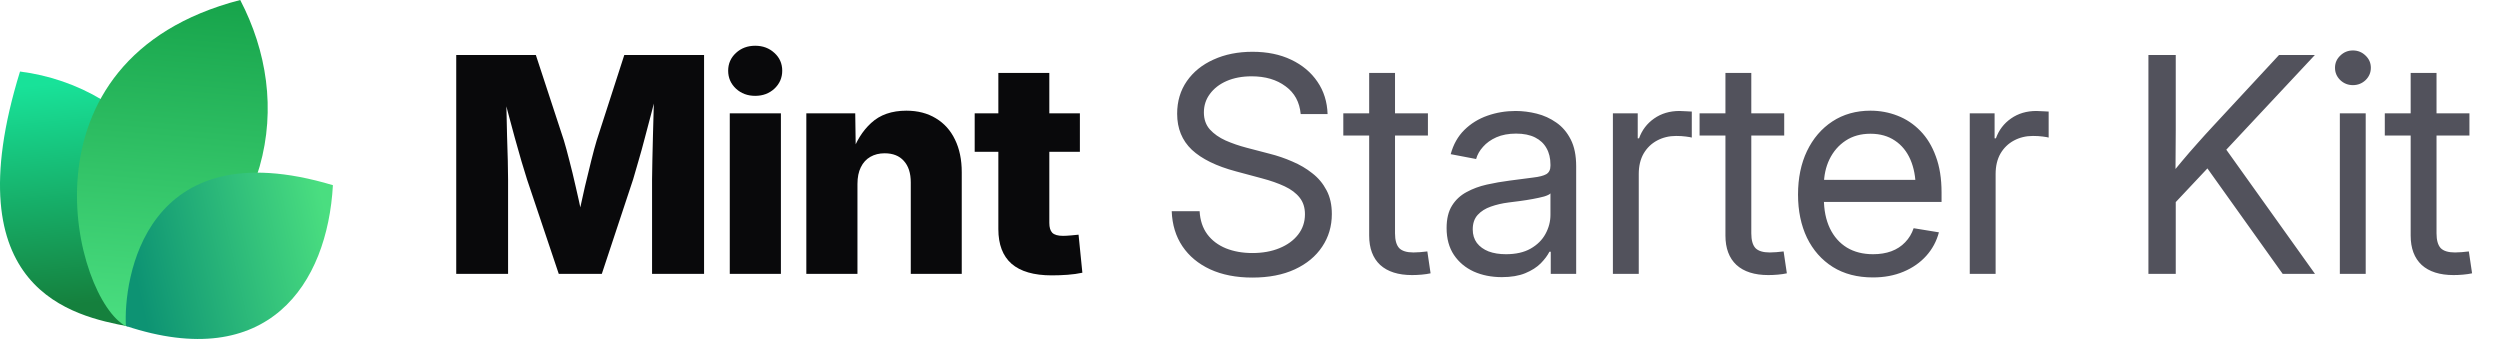
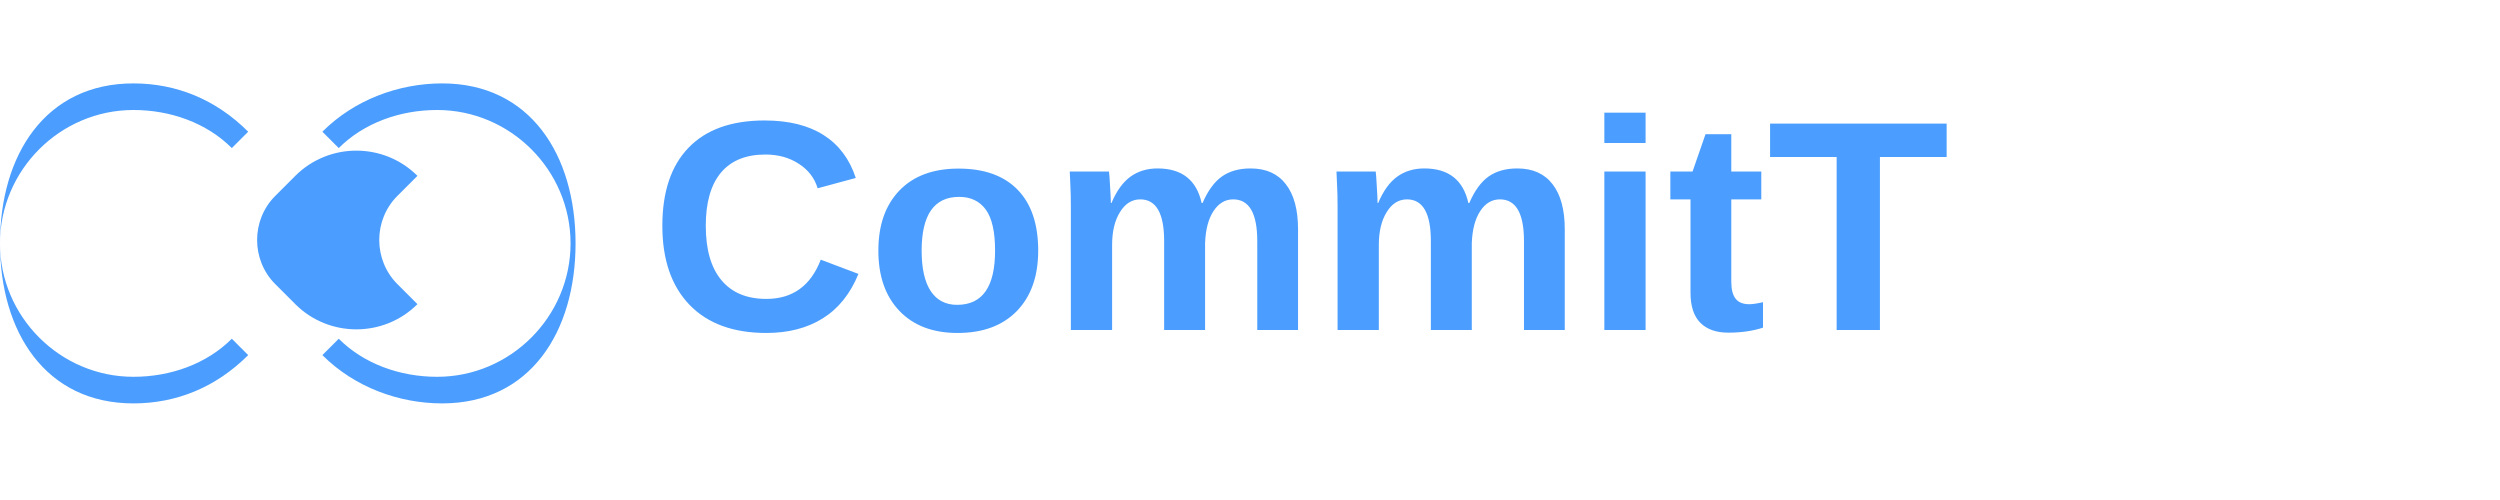
- <svg xmlns="http://www.w3.org/2000/svg" width="177" height="24" viewBox="0 0 177 24" fill="none">
-   <path d="M9.061 23.108C5.268 22.377 -3.391 20.627 1.417 5.064C9.634 6.099 16.973 14.064 9.061 23.108Z" fill="url(#paint0_linear_17557_2020)" />
-   <path d="M8.919 23.094C5.276 21.222 0.784 4.209 17.007 0C20.757 7.193 19.621 16.545 8.919 23.094Z" fill="url(#paint1_linear_17557_2020)" />
-   <path d="M8.914 23.079C8.735 19.882 10.159 9.085 23.57 13.111C23.181 20.123 18.984 26.418 8.914 23.079Z" fill="url(#paint2_linear_17557_2020)" />
-   <path d="M32.301 19.392V3.894H37.938L39.925 9.948C40.036 10.315 40.164 10.787 40.31 11.362C40.462 11.938 40.611 12.552 40.757 13.204C40.91 13.855 41.048 14.483 41.173 15.086C41.305 15.682 41.412 16.192 41.495 16.615H40.695C40.771 16.192 40.871 15.682 40.996 15.086C41.128 14.49 41.267 13.866 41.412 13.214C41.565 12.562 41.714 11.948 41.86 11.373C42.005 10.79 42.133 10.315 42.244 9.948L44.2 3.894H49.848V19.392H46.166V12.704C46.166 12.357 46.173 11.917 46.187 11.383C46.2 10.849 46.214 10.27 46.228 9.646C46.249 9.022 46.266 8.391 46.28 7.753C46.301 7.115 46.311 6.519 46.311 5.964H46.623C46.485 6.561 46.332 7.181 46.166 7.826C45.999 8.471 45.833 9.102 45.666 9.719C45.507 10.336 45.351 10.901 45.198 11.414C45.053 11.928 44.928 12.357 44.824 12.704L42.608 19.392H39.561L37.314 12.704C37.203 12.357 37.072 11.928 36.919 11.414C36.773 10.901 36.614 10.34 36.441 9.729C36.274 9.112 36.104 8.481 35.931 7.836C35.764 7.192 35.608 6.567 35.463 5.964H35.827C35.834 6.512 35.844 7.105 35.858 7.743C35.872 8.374 35.886 9.005 35.9 9.636C35.92 10.26 35.938 10.839 35.952 11.373C35.965 11.907 35.972 12.351 35.972 12.704V19.392H32.301ZM51.668 19.392V8.024H55.288V19.392H51.668ZM53.468 6.786C52.927 6.786 52.473 6.616 52.105 6.276C51.738 5.93 51.554 5.507 51.554 5.007C51.554 4.508 51.738 4.088 52.105 3.749C52.473 3.409 52.927 3.239 53.468 3.239C54.009 3.239 54.463 3.409 54.83 3.749C55.198 4.082 55.382 4.501 55.382 5.007C55.382 5.507 55.198 5.93 54.83 6.276C54.463 6.616 54.009 6.786 53.468 6.786ZM60.708 13.027V19.392H57.088V8.024H60.551L60.593 10.967H60.281C60.593 10.024 61.061 9.268 61.685 8.7C62.309 8.124 63.138 7.836 64.171 7.836C64.975 7.836 65.672 8.017 66.262 8.377C66.851 8.731 67.302 9.234 67.614 9.885C67.933 10.537 68.092 11.307 68.092 12.194V19.392H64.483V12.912C64.483 12.26 64.32 11.754 63.994 11.394C63.675 11.033 63.221 10.853 62.632 10.853C62.25 10.853 61.914 10.936 61.623 11.102C61.332 11.269 61.106 11.515 60.947 11.841C60.787 12.16 60.708 12.555 60.708 13.027ZM76.456 8.024V10.749H69.008V8.024H76.456ZM70.683 5.163H74.292V15.783C74.292 16.102 74.361 16.334 74.5 16.48C74.646 16.625 74.899 16.698 75.259 16.698C75.405 16.698 75.596 16.688 75.831 16.667C76.074 16.646 76.251 16.629 76.362 16.615L76.632 19.309C76.313 19.378 75.963 19.427 75.582 19.455C75.207 19.482 74.836 19.496 74.469 19.496C73.2 19.496 72.25 19.222 71.619 18.674C70.995 18.127 70.683 17.308 70.683 16.22V5.163Z" fill="#09090B" />
-   <path d="M88.667 19.652C87.523 19.652 86.528 19.458 85.682 19.07C84.843 18.681 84.188 18.137 83.716 17.437C83.245 16.736 82.992 15.908 82.957 14.951H84.933C84.968 15.596 85.148 16.14 85.474 16.584C85.8 17.021 86.24 17.354 86.795 17.582C87.35 17.804 87.974 17.915 88.667 17.915C89.388 17.915 90.026 17.801 90.581 17.572C91.143 17.343 91.583 17.024 91.902 16.615C92.228 16.199 92.391 15.717 92.391 15.169C92.391 14.698 92.266 14.306 92.017 13.994C91.767 13.675 91.413 13.408 90.956 13.193C90.498 12.978 89.954 12.787 89.323 12.621L87.502 12.132C86.123 11.765 85.082 11.255 84.382 10.603C83.689 9.944 83.342 9.095 83.342 8.055C83.342 7.174 83.571 6.404 84.028 5.746C84.486 5.087 85.117 4.577 85.921 4.217C86.726 3.849 87.645 3.666 88.678 3.666C89.718 3.666 90.63 3.853 91.413 4.227C92.204 4.602 92.824 5.122 93.275 5.787C93.726 6.446 93.965 7.209 93.993 8.076H92.089C92.013 7.23 91.656 6.574 91.018 6.11C90.387 5.638 89.586 5.403 88.615 5.403C87.95 5.403 87.36 5.513 86.847 5.735C86.341 5.957 85.946 6.262 85.661 6.651C85.377 7.032 85.235 7.469 85.235 7.961C85.235 8.447 85.377 8.849 85.661 9.168C85.946 9.48 86.317 9.74 86.774 9.948C87.232 10.149 87.724 10.319 88.251 10.457L89.884 10.884C90.439 11.023 90.977 11.206 91.496 11.435C92.023 11.657 92.495 11.934 92.911 12.267C93.334 12.593 93.67 12.995 93.92 13.474C94.17 13.945 94.294 14.504 94.294 15.149C94.294 16.015 94.066 16.788 93.608 17.468C93.157 18.148 92.512 18.681 91.673 19.07C90.834 19.458 89.832 19.652 88.667 19.652ZM101.097 8.024V9.594H95.106V8.024H101.097ZM96.937 5.163H98.767V16.521C98.767 17 98.865 17.347 99.059 17.562C99.26 17.77 99.6 17.874 100.078 17.874C100.21 17.874 100.366 17.867 100.546 17.853C100.733 17.832 100.903 17.815 101.056 17.801L101.285 19.351C101.097 19.392 100.886 19.423 100.65 19.444C100.414 19.465 100.189 19.475 99.974 19.475C98.996 19.475 98.244 19.236 97.717 18.758C97.197 18.272 96.937 17.579 96.937 16.677V5.163ZM106.33 19.621C105.595 19.621 104.932 19.489 104.343 19.226C103.754 18.955 103.285 18.564 102.939 18.05C102.592 17.53 102.419 16.896 102.419 16.147C102.419 15.495 102.547 14.965 102.804 14.556C103.06 14.146 103.403 13.828 103.833 13.599C104.263 13.363 104.742 13.186 105.269 13.068C105.796 12.95 106.333 12.857 106.881 12.787C107.574 12.69 108.132 12.617 108.555 12.569C108.978 12.52 109.287 12.441 109.481 12.33C109.675 12.212 109.772 12.014 109.772 11.737V11.654C109.772 11.203 109.679 10.815 109.492 10.489C109.311 10.163 109.041 9.91 108.68 9.729C108.32 9.549 107.872 9.459 107.338 9.459C106.805 9.459 106.34 9.546 105.945 9.719C105.556 9.892 105.241 10.118 104.998 10.395C104.755 10.665 104.593 10.953 104.509 11.258L102.71 10.915C102.897 10.222 103.22 9.65 103.677 9.199C104.135 8.748 104.679 8.412 105.31 8.19C105.941 7.968 106.607 7.857 107.307 7.857C107.8 7.857 108.295 7.92 108.795 8.044C109.301 8.169 109.765 8.381 110.188 8.679C110.611 8.97 110.951 9.369 111.208 9.875C111.464 10.374 111.593 11.005 111.593 11.768V19.392H109.793V17.822H109.7C109.568 18.085 109.363 18.359 109.086 18.643C108.809 18.921 108.444 19.153 107.994 19.34C107.543 19.527 106.988 19.621 106.33 19.621ZM106.621 17.998C107.321 17.998 107.904 17.867 108.368 17.603C108.84 17.333 109.19 16.986 109.419 16.563C109.654 16.133 109.772 15.682 109.772 15.211V13.692C109.703 13.769 109.554 13.841 109.325 13.911C109.096 13.973 108.829 14.032 108.524 14.088C108.226 14.143 107.921 14.192 107.609 14.233C107.304 14.275 107.033 14.309 106.798 14.337C106.354 14.393 105.938 14.49 105.549 14.628C105.168 14.76 104.86 14.954 104.624 15.211C104.388 15.467 104.27 15.811 104.27 16.241C104.27 16.615 104.367 16.934 104.561 17.198C104.762 17.461 105.04 17.662 105.393 17.801C105.747 17.933 106.156 17.998 106.621 17.998ZM114.193 19.392V8.024H115.951V9.792H116.045C116.253 9.209 116.61 8.741 117.116 8.388C117.622 8.034 118.219 7.857 118.905 7.857C119.058 7.857 119.217 7.864 119.384 7.878C119.55 7.885 119.682 7.892 119.779 7.899V9.74C119.716 9.719 119.578 9.695 119.363 9.667C119.155 9.639 118.922 9.625 118.666 9.625C118.174 9.625 117.726 9.733 117.324 9.948C116.922 10.163 116.603 10.471 116.367 10.874C116.138 11.276 116.024 11.758 116.024 12.319V19.392H114.193ZM126.322 8.024V9.594H120.33V8.024H126.322ZM122.161 5.163H123.992V16.521C123.992 17 124.089 17.347 124.283 17.562C124.484 17.77 124.824 17.874 125.302 17.874C125.434 17.874 125.59 17.867 125.77 17.853C125.958 17.832 126.127 17.815 126.28 17.801L126.509 19.351C126.322 19.392 126.11 19.423 125.874 19.444C125.639 19.465 125.413 19.475 125.198 19.475C124.221 19.475 123.468 19.236 122.941 18.758C122.421 18.272 122.161 17.579 122.161 16.677V5.163ZM132.604 19.642C131.502 19.642 130.555 19.396 129.765 18.903C128.974 18.404 128.364 17.714 127.934 16.834C127.511 15.946 127.3 14.927 127.3 13.775C127.3 12.611 127.511 11.584 127.934 10.697C128.364 9.802 128.964 9.102 129.734 8.596C130.51 8.089 131.408 7.836 132.428 7.836C133.1 7.836 133.738 7.954 134.341 8.19C134.952 8.426 135.489 8.783 135.954 9.261C136.425 9.74 136.793 10.343 137.056 11.071C137.327 11.792 137.462 12.645 137.462 13.63V14.296H128.433V12.735H136.463L135.631 13.297C135.631 12.541 135.506 11.876 135.257 11.3C135.007 10.725 134.643 10.277 134.165 9.958C133.686 9.632 133.107 9.469 132.428 9.469C131.748 9.469 131.162 9.632 130.67 9.958C130.177 10.284 129.796 10.725 129.526 11.279C129.262 11.827 129.13 12.441 129.13 13.12V14.046C129.13 14.864 129.273 15.572 129.557 16.168C129.841 16.757 130.243 17.211 130.763 17.53C131.283 17.842 131.901 17.998 132.615 17.998C133.093 17.998 133.523 17.929 133.905 17.79C134.293 17.645 134.619 17.433 134.882 17.156C135.153 16.879 135.354 16.546 135.486 16.157L137.275 16.449C137.108 17.08 136.81 17.634 136.38 18.113C135.95 18.591 135.413 18.966 134.768 19.236C134.123 19.507 133.402 19.642 132.604 19.642ZM139.459 19.392V8.024H141.217V9.792H141.311C141.519 9.209 141.876 8.741 142.382 8.388C142.888 8.034 143.485 7.857 144.171 7.857C144.324 7.857 144.483 7.864 144.649 7.878C144.816 7.885 144.948 7.892 145.045 7.899V9.74C144.982 9.719 144.844 9.695 144.629 9.667C144.421 9.639 144.188 9.625 143.932 9.625C143.439 9.625 142.992 9.733 142.59 9.948C142.188 10.163 141.869 10.471 141.633 10.874C141.404 11.276 141.29 11.758 141.29 12.319V19.392H139.459ZM153.429 14.961V12.715C153.783 12.257 154.136 11.82 154.49 11.404C154.844 10.981 155.204 10.565 155.572 10.156C155.939 9.74 156.314 9.327 156.695 8.918L161.355 3.894H163.893L157.277 10.967H157.184L153.429 14.961ZM152.108 19.392V3.894H154.043V9.241L154.022 12.559L154.043 13.505V19.392H152.108ZM161.615 19.392L155.967 11.477L157.173 9.969L163.903 19.392H161.615ZM165.661 19.392V8.024H167.492V19.392H165.661ZM166.587 6.027C166.24 6.027 165.942 5.909 165.692 5.673C165.443 5.43 165.318 5.139 165.318 4.799C165.318 4.459 165.443 4.172 165.692 3.936C165.942 3.693 166.24 3.572 166.587 3.572C166.934 3.572 167.232 3.693 167.482 3.936C167.731 4.172 167.856 4.459 167.856 4.799C167.856 5.139 167.731 5.43 167.482 5.673C167.232 5.909 166.934 6.027 166.587 6.027ZM174.836 8.024V9.594H168.844V8.024H174.836ZM170.675 5.163H172.506V16.521C172.506 17 172.603 17.347 172.797 17.562C172.998 17.77 173.338 17.874 173.816 17.874C173.948 17.874 174.104 17.867 174.284 17.853C174.472 17.832 174.641 17.815 174.794 17.801L175.023 19.351C174.836 19.392 174.624 19.423 174.388 19.444C174.153 19.465 173.927 19.475 173.712 19.475C172.735 19.475 171.982 19.236 171.455 18.758C170.935 18.272 170.675 17.579 170.675 16.677V5.163Z" fill="#52525C" />
-   <defs>
-     <linearGradient id="paint0_linear_17557_2020" x1="3.776" y1="5.916" x2="5.232" y2="21.559" gradientUnits="userSpaceOnUse">
-       <stop stop-color="#18E299" />
-       <stop offset="1" stop-color="#15803D" />
-     </linearGradient>
-     <linearGradient id="paint1_linear_17557_2020" x1="12.171" y1="-0.718" x2="10.19" y2="22.983" gradientUnits="userSpaceOnUse">
-       <stop stop-color="#16A34A" />
-       <stop offset="1" stop-color="#4ADE80" />
-     </linearGradient>
-     <linearGradient id="paint2_linear_17557_2020" x1="23.133" y1="15.353" x2="9.338" y2="18.52" gradientUnits="userSpaceOnUse">
-       <stop stop-color="#4ADE80" />
-       <stop offset="1" stop-color="#0D9373" />
-     </linearGradient>
-   </defs>
+ <svg xmlns="http://www.w3.org/2000/svg" width="250" height="50" viewBox="0 0 250 50" fill="none">
+   <g id="CommitT_Light">
+     <path fill-rule="evenodd" clip-rule="evenodd" d="M23.182 14.807C20.675 12.3 17.065 10.999 13.34 11C6.013 11 0 17.013 0 24.34C0 31.668 6.013 37.68 13.34 37.68C17.065 37.681 20.675 36.381 23.182 33.874L24.819 35.511C21.603 38.726 17.653 40.34 13.34 40.34C4.542 40.34 -2.6226e-07 33.198 -2.6226e-07 24.34C-2.6226e-07 15.482 4.542 8.34 13.34 8.34C17.653 8.341 21.603 9.955 24.819 13.171L23.182 14.807ZM33.874 14.807L32.237 13.171C35.453 9.955 39.902 8.341 44.216 8.34C53.014 8.34 57.556 15.482 57.556 24.34C57.556 33.198 53.014 40.34 44.216 40.34C39.902 40.34 35.453 38.726 32.237 35.511L33.874 33.874C36.381 36.381 39.991 37.681 43.716 37.68C51.044 37.68 57.056 31.668 57.056 24.34C57.056 17.013 51.044 11 43.716 11C39.991 10.999 36.381 12.3 33.874 14.807Z" fill="#4B9EFF" />
+     <path d="M41.743 17.585L39.74 19.588C37.32 22.008 37.32 25.992 39.74 28.412L41.743 30.415C38.382 33.776 32.89 33.776 29.529 30.415L27.526 28.412C25.106 25.992 25.106 22.008 27.526 19.588L29.529 17.585C32.89 14.223 38.382 14.223 41.743 17.585Z" fill="#4B9EFF" />
+     <text x="65" y="33" font-family="Arial, sans-serif" font-size="30" font-weight="bold" fill="#4B9EFF">
+       CommitT
+     </text>
+   </g>
</svg>
